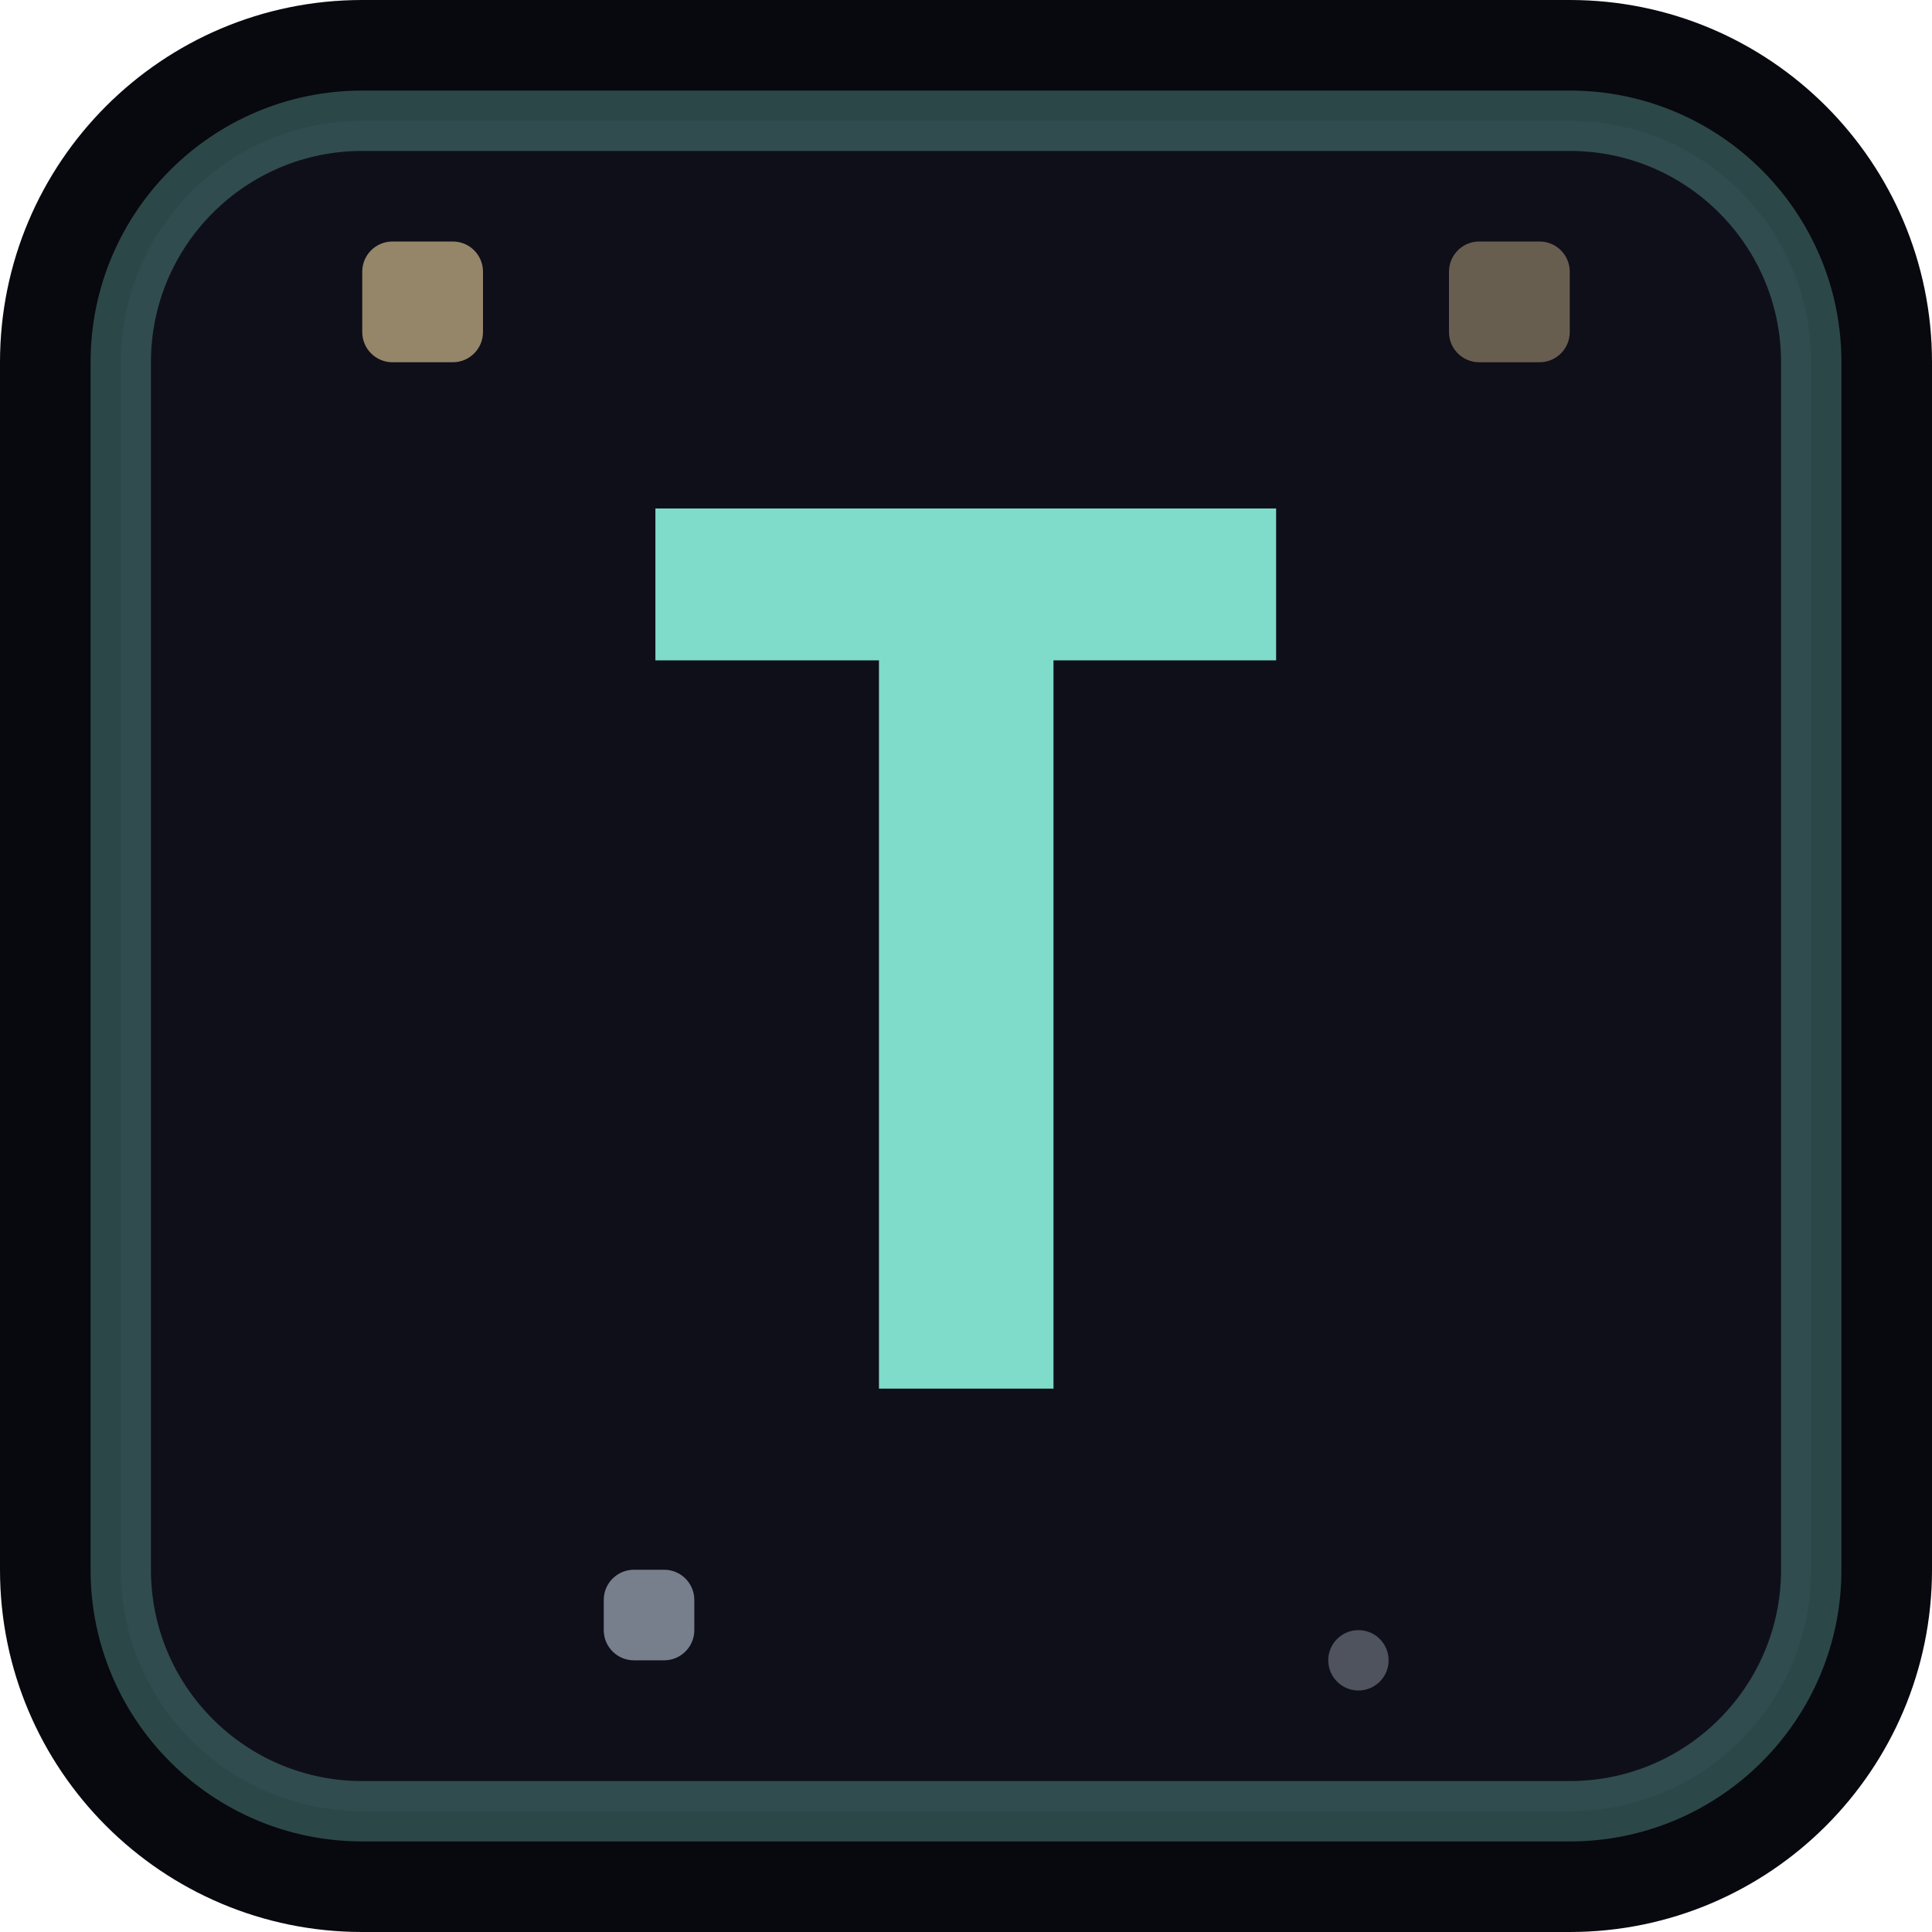
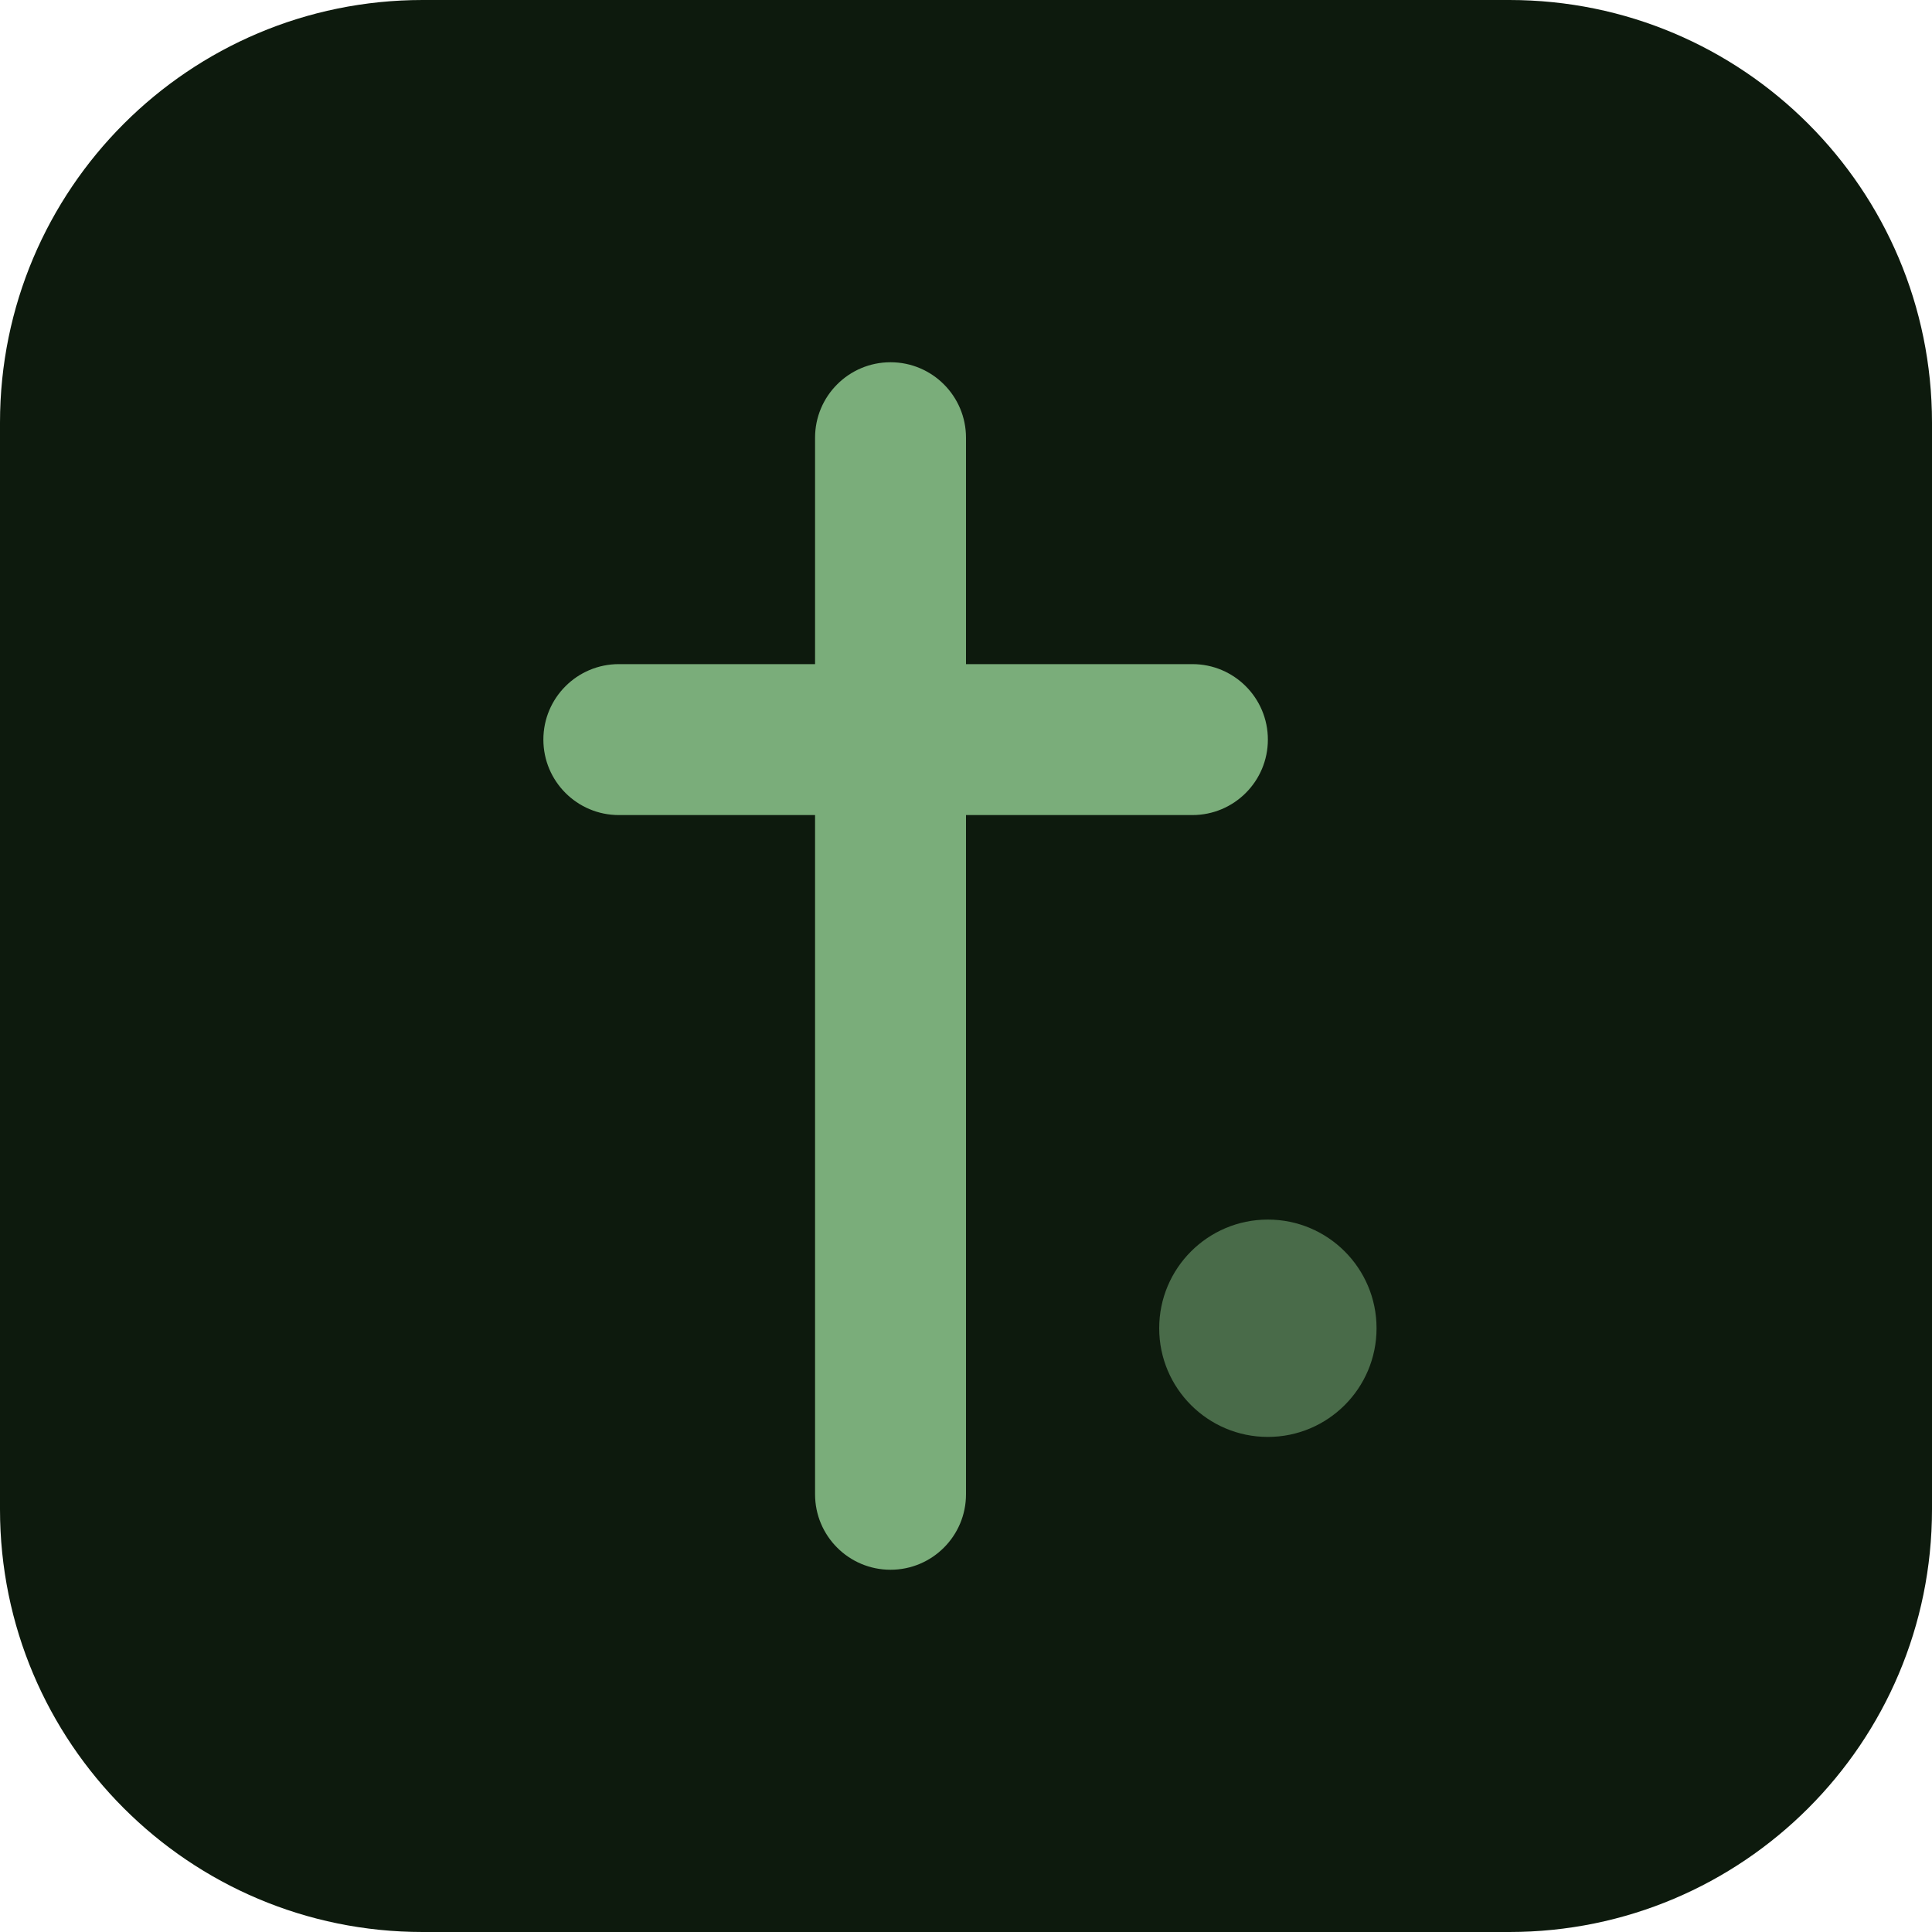
- <svg xmlns="http://www.w3.org/2000/svg" viewBox="0 0 32 32">
-   <rect width="32" height="32" rx="6" fill="#08080F" />
-   <rect x="2" y="2" width="28" height="28" rx="4" fill="#0F0F1A" stroke="#7FDBCA" stroke-width="1" stroke-opacity="0.3" />
-   <text x="16" y="23" text-anchor="middle" font-family="monospace" font-weight="bold" font-size="20" fill="#7FDBCA">T</text>
-   <rect x="6" y="4" width="2" height="2" rx="0.5" fill="#EED49F" opacity="0.6" />
-   <rect x="24" y="4" width="2" height="2" rx="0.5" fill="#EED49F" opacity="0.4" />
-   <rect x="10" y="26" width="1.5" height="1.5" rx="0.5" fill="#E0F0FF" opacity="0.5" />
-   <rect x="22" y="27" width="1" height="1" rx="0.5" fill="#E0F0FF" opacity="0.3" />
+ <svg xmlns="http://www.w3.org/2000/svg" width="32" height="32" viewBox="0 0 32 32" fill="none">
+   <rect width="32" height="32" rx="7" fill="#0d1a0d" />
+   <rect x="13.5" y="6" width="2.5" height="20" rx="1.25" fill="#7aad7a" />
+   <rect x="9" y="11" width="12" height="2.5" rx="1.25" fill="#7aad7a" />
+   <circle cx="21" cy="22" r="1.8" fill="#7aad7a" opacity="0.55" />
</svg>
